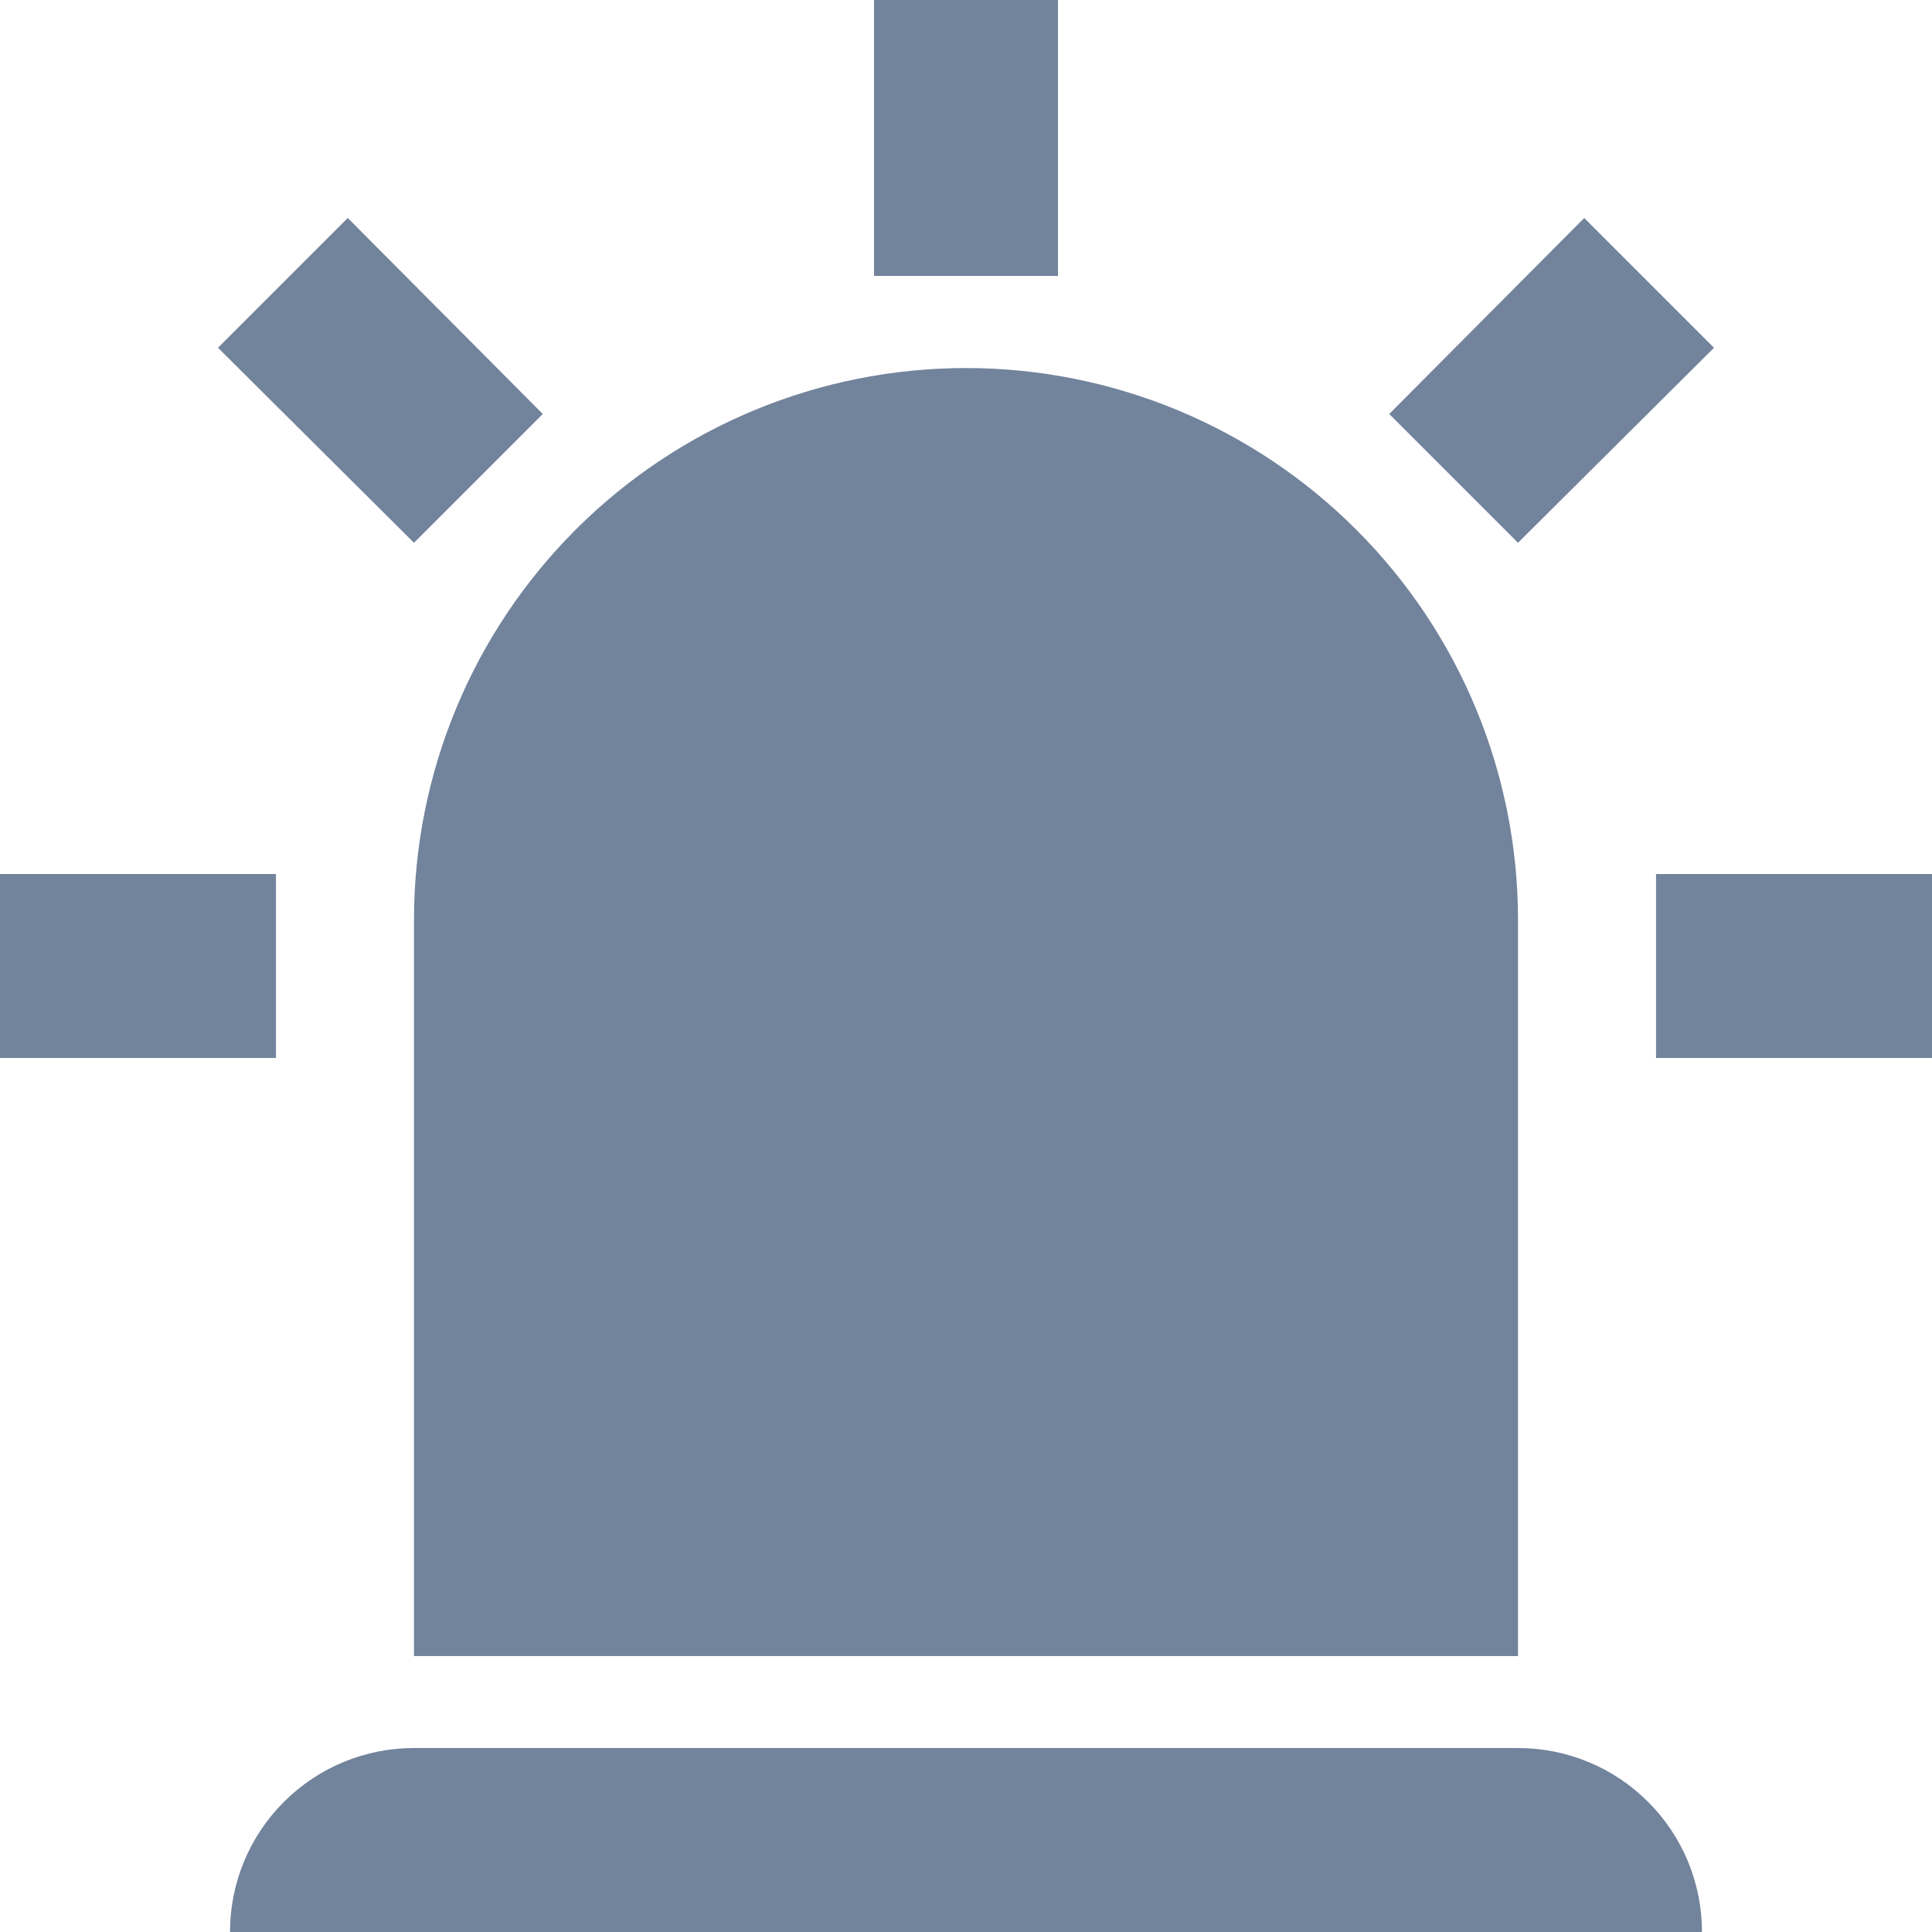
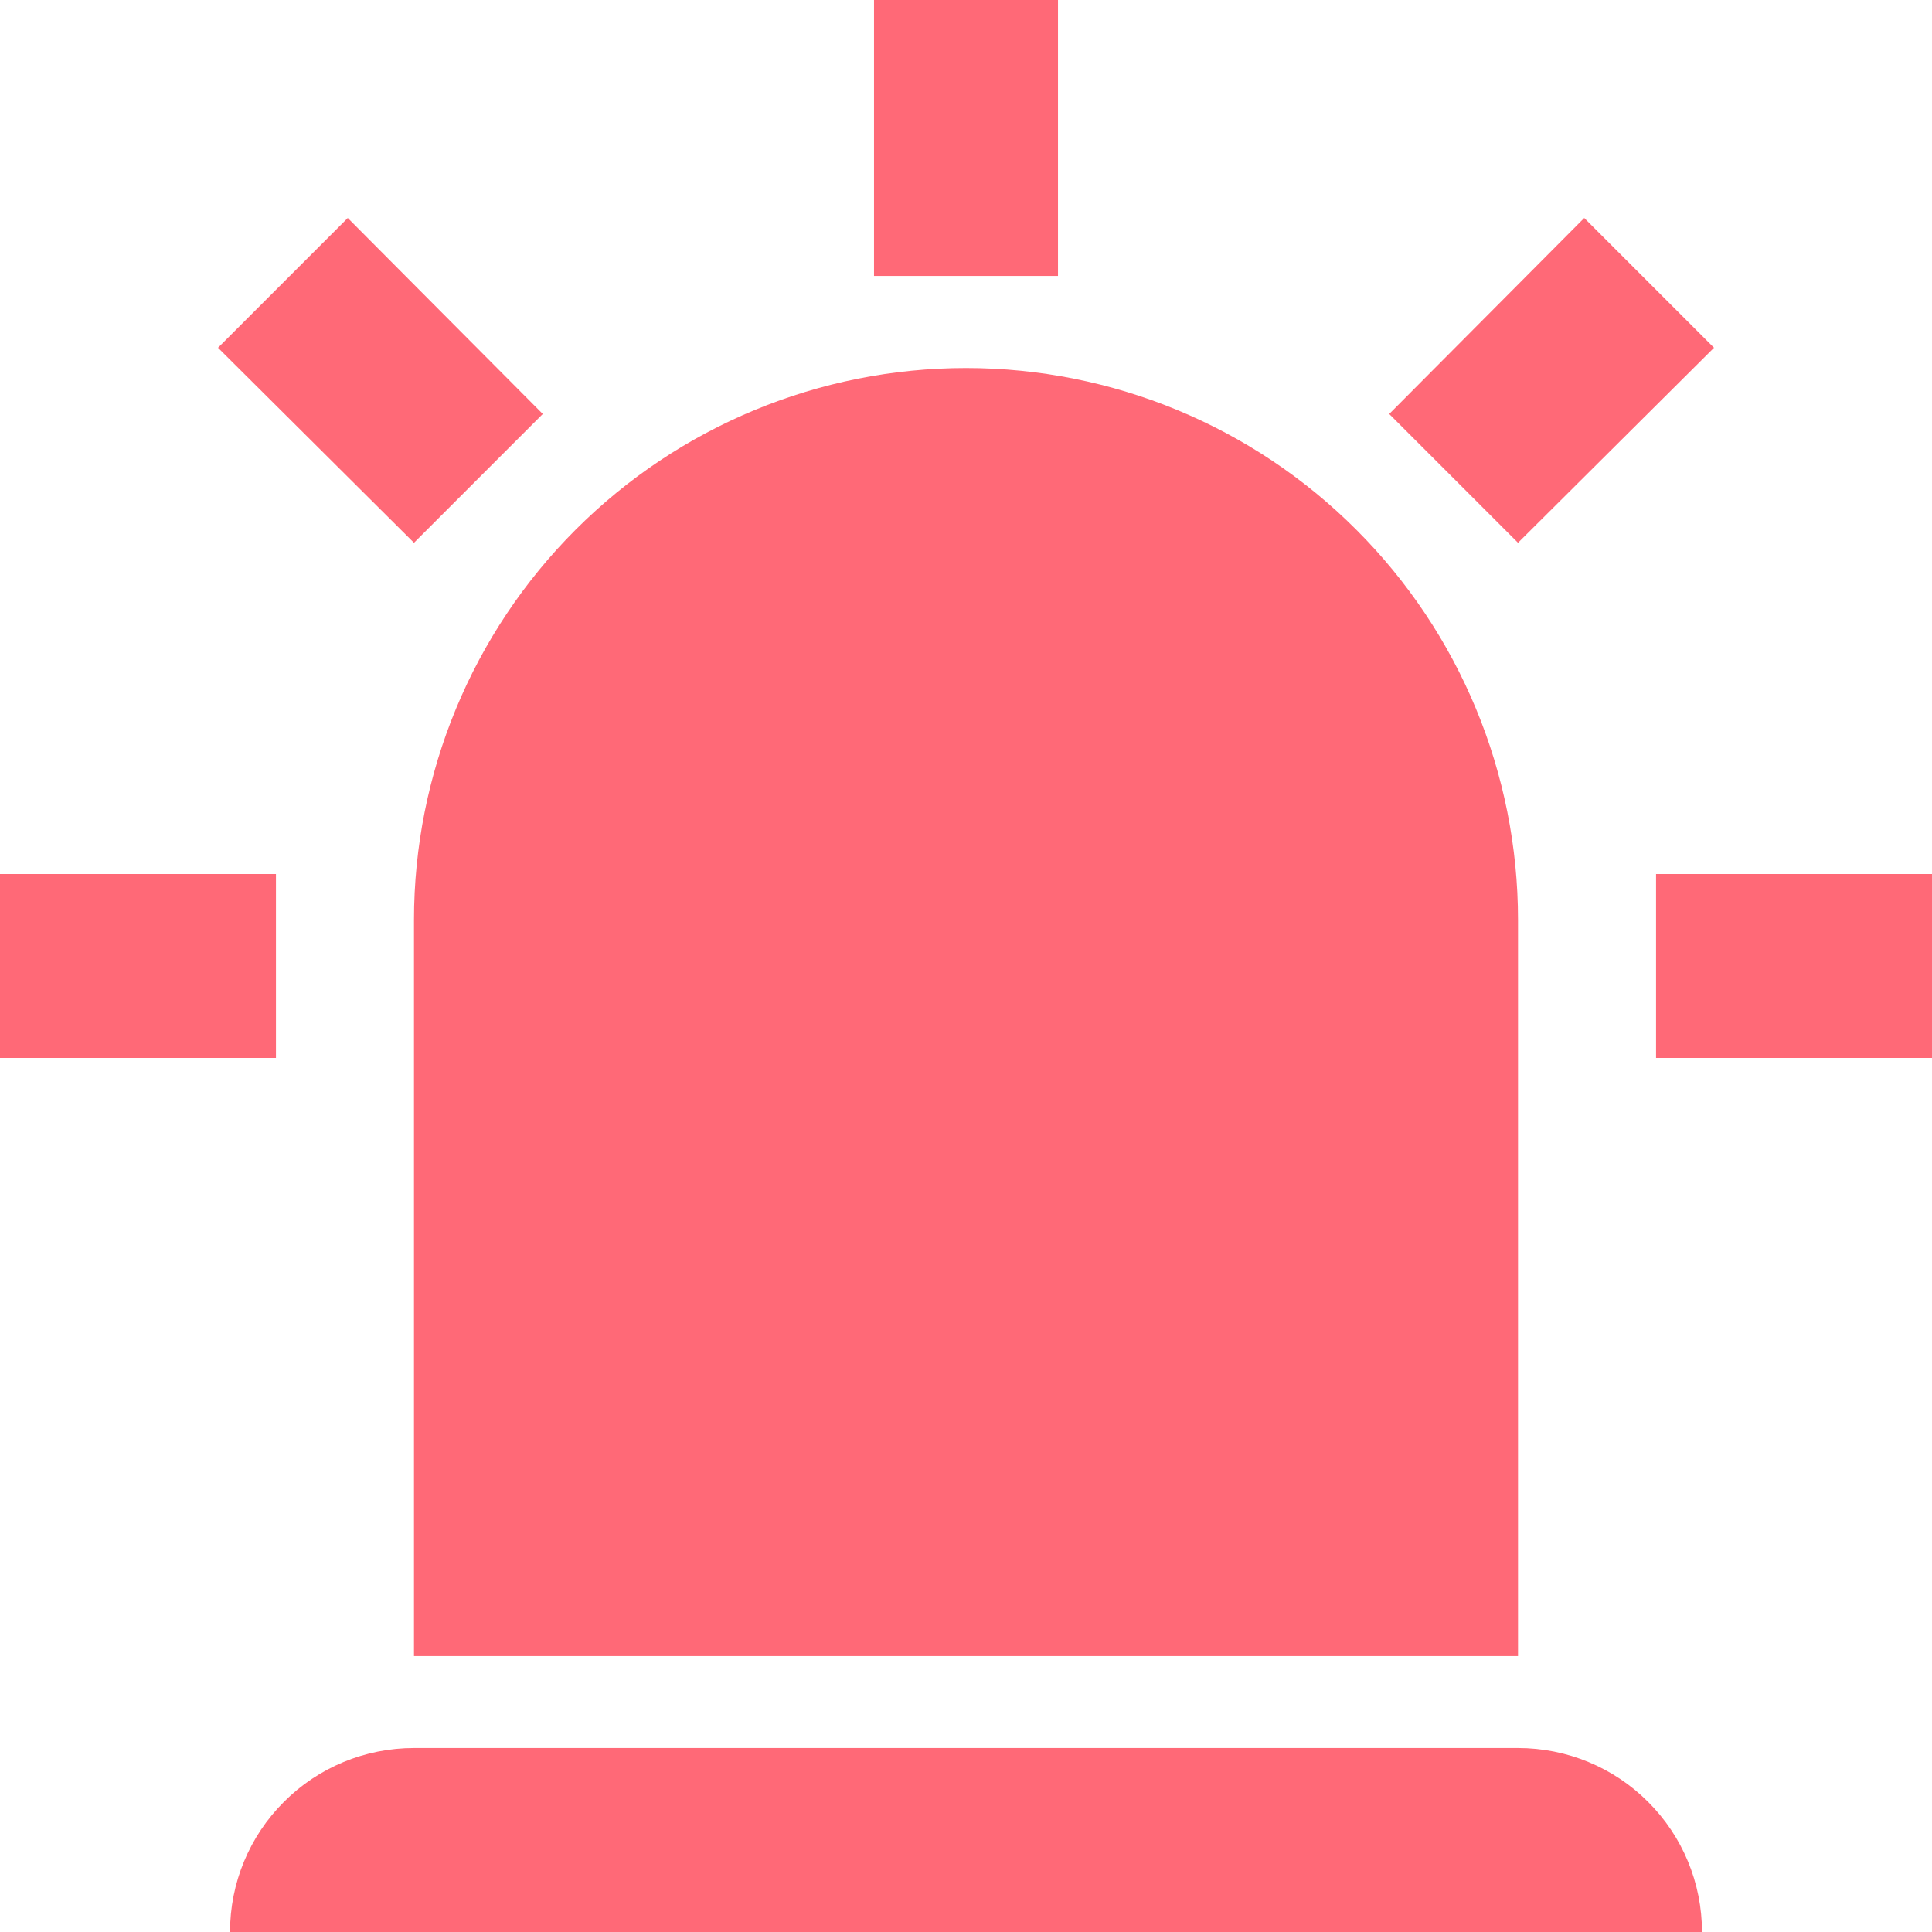
<svg xmlns="http://www.w3.org/2000/svg" width="18" height="18" viewBox="0 0 18 18" fill="none">
-   <path d="M3.857 5.057L2.031 3.24L3.24 2.031L5.057 3.857L3.857 5.057ZM9.857 0V2.571H8.143V0H9.857ZM15.969 3.24L14.143 5.057L12.943 3.857L14.76 2.031L15.969 3.24ZM2.571 8.143V9.857H0V8.143H2.571ZM15.429 8.143H18V9.857H15.429V8.143ZM3.857 16.286H14.143C14.598 16.286 15.034 16.466 15.355 16.788C15.677 17.109 15.857 17.545 15.857 18H2.143C2.143 17.545 2.323 17.109 2.645 16.788C2.966 16.466 3.402 16.286 3.857 16.286ZM9 3.429C10.364 3.429 11.672 3.97 12.636 4.935C13.601 5.899 14.143 7.207 14.143 8.571V15.429H3.857V8.571C3.857 7.207 4.399 5.899 5.363 4.935C6.328 3.97 7.636 3.429 9 3.429Z" fill="#72839C" />
+   <path d="M3.857 5.057L2.031 3.24L3.24 2.031L5.057 3.857L3.857 5.057ZM9.857 0V2.571H8.143V0H9.857ZM15.969 3.24L14.143 5.057L12.943 3.857L14.76 2.031L15.969 3.24ZM2.571 8.143V9.857H0V8.143H2.571ZM15.429 8.143H18V9.857H15.429V8.143ZM3.857 16.286H14.143C14.598 16.286 15.034 16.466 15.355 16.788C15.677 17.109 15.857 17.545 15.857 18H2.143C2.143 17.545 2.323 17.109 2.645 16.788C2.966 16.466 3.402 16.286 3.857 16.286ZM9 3.429C10.364 3.429 11.672 3.97 12.636 4.935C13.601 5.899 14.143 7.207 14.143 8.571V15.429H3.857V8.571C3.857 7.207 4.399 5.899 5.363 4.935C6.328 3.97 7.636 3.429 9 3.429Z" fill="#FF6977" />
</svg>
